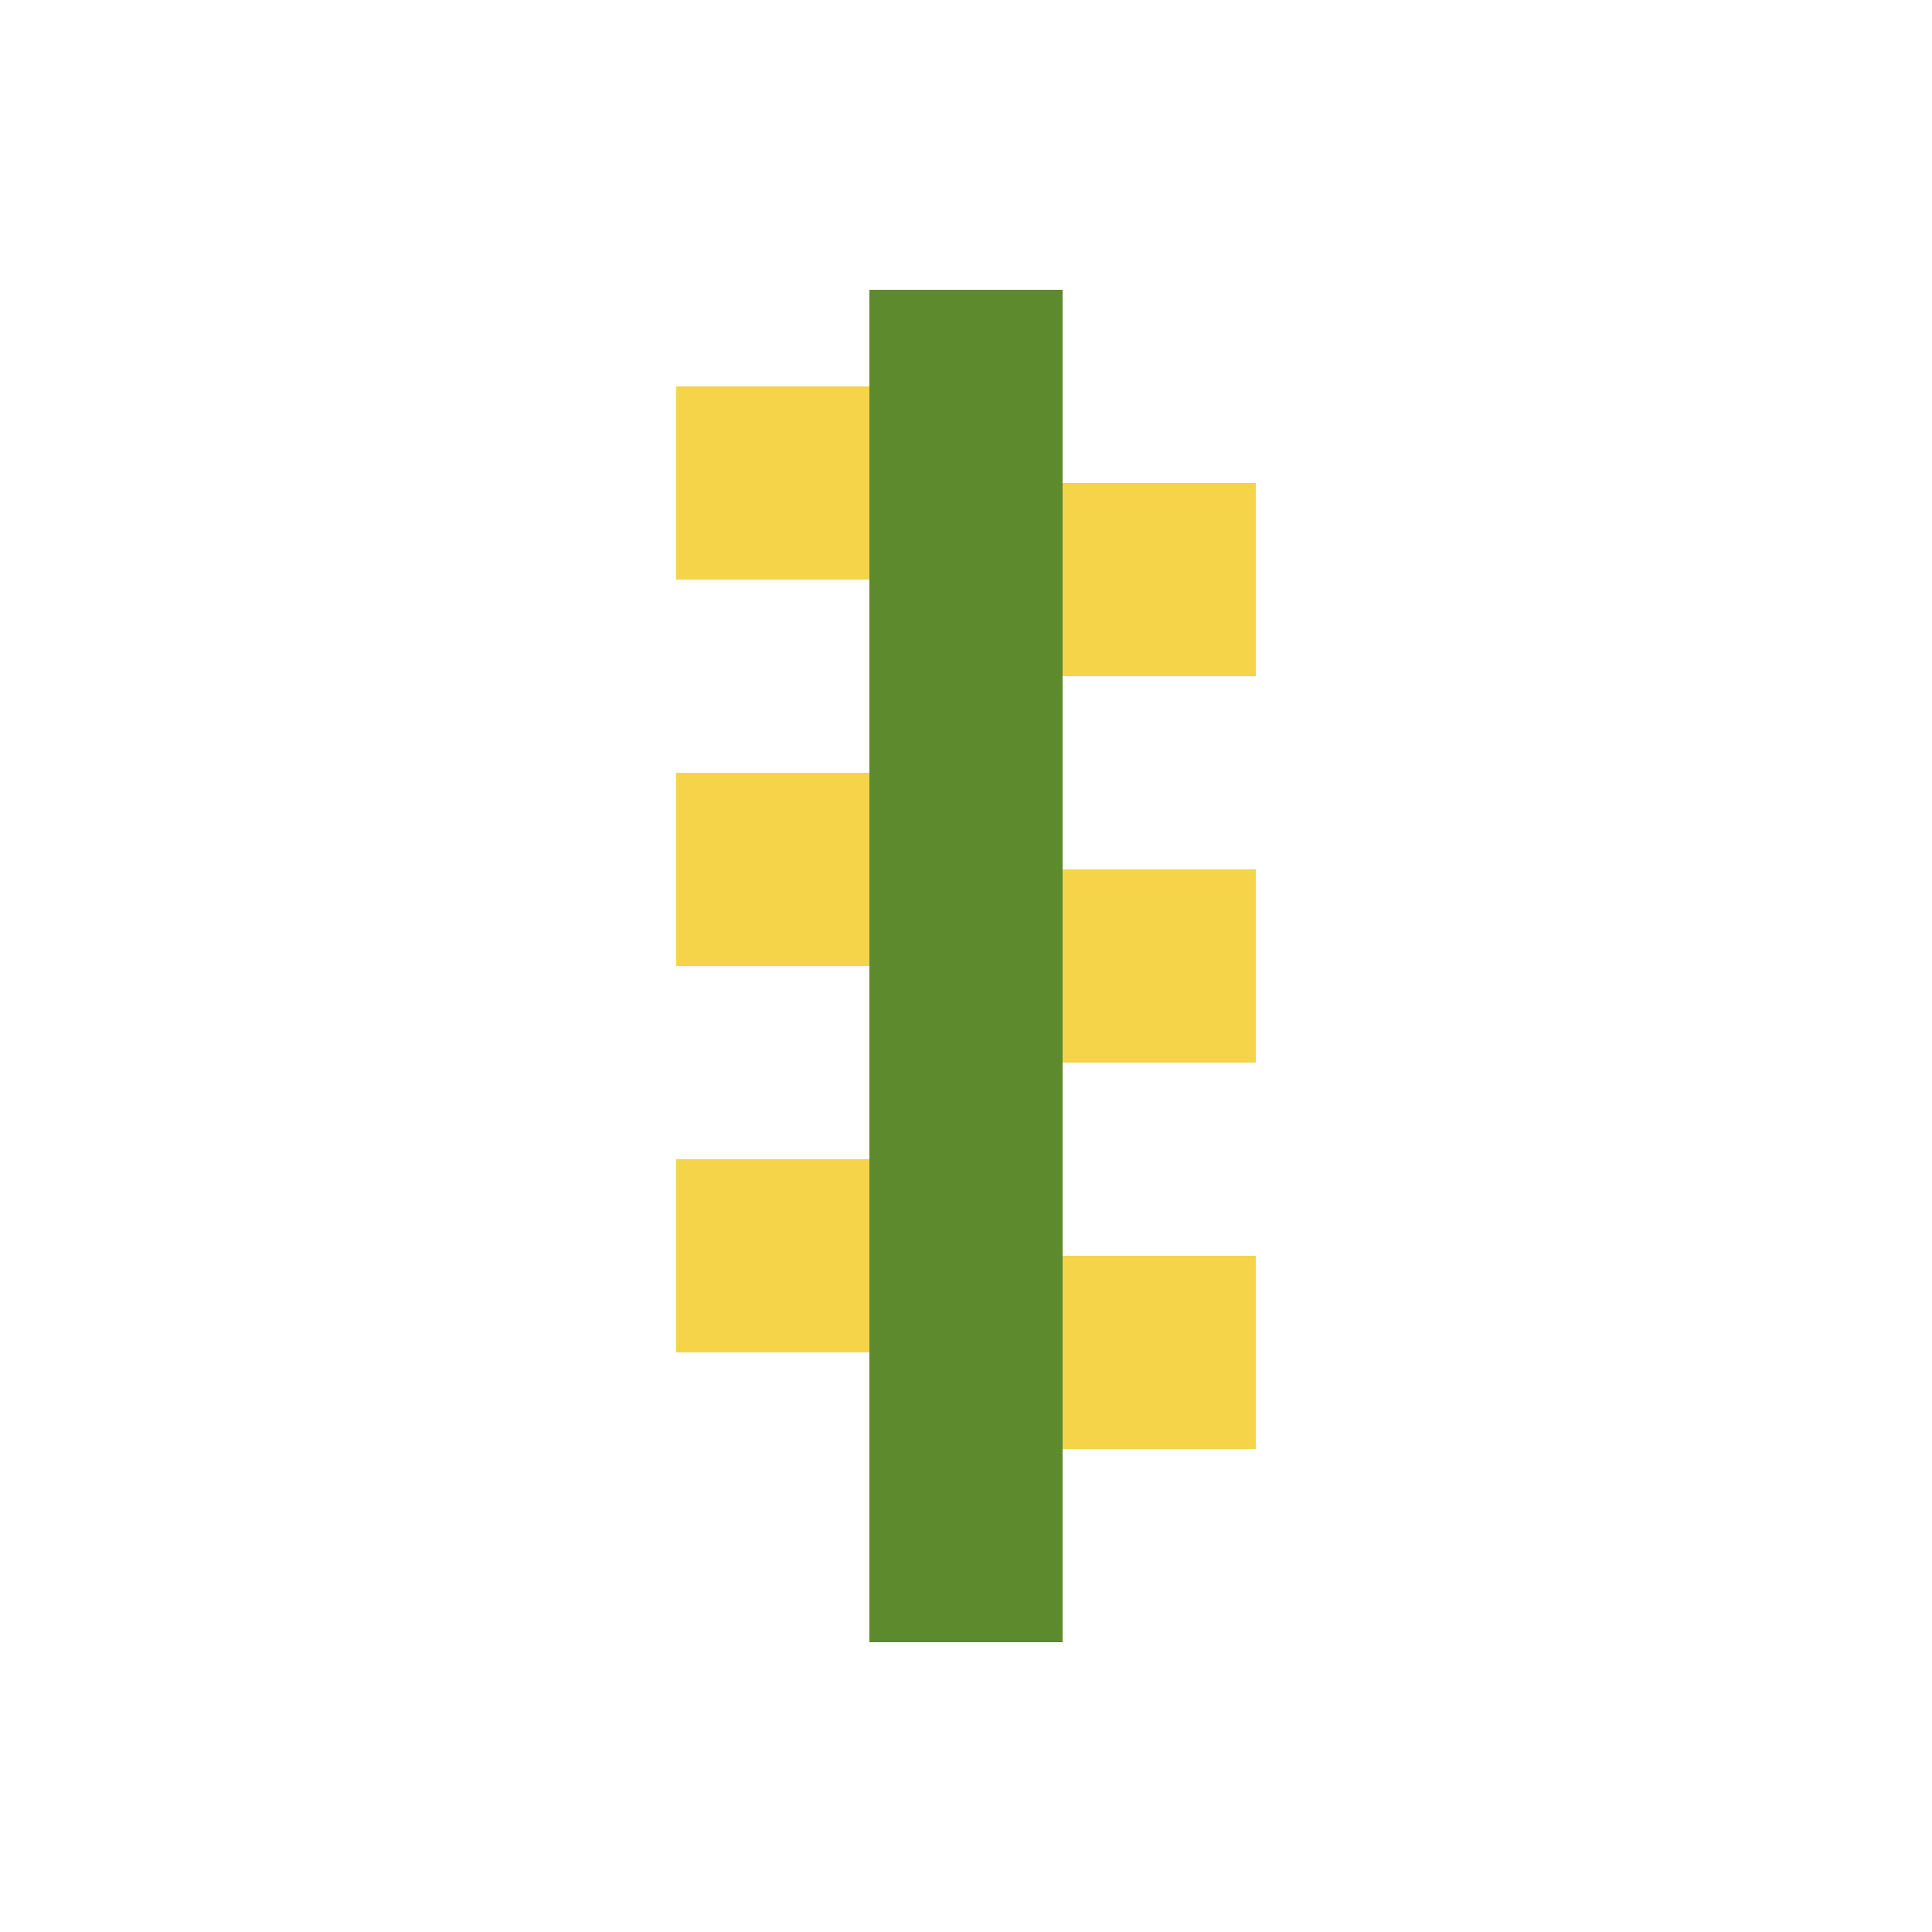
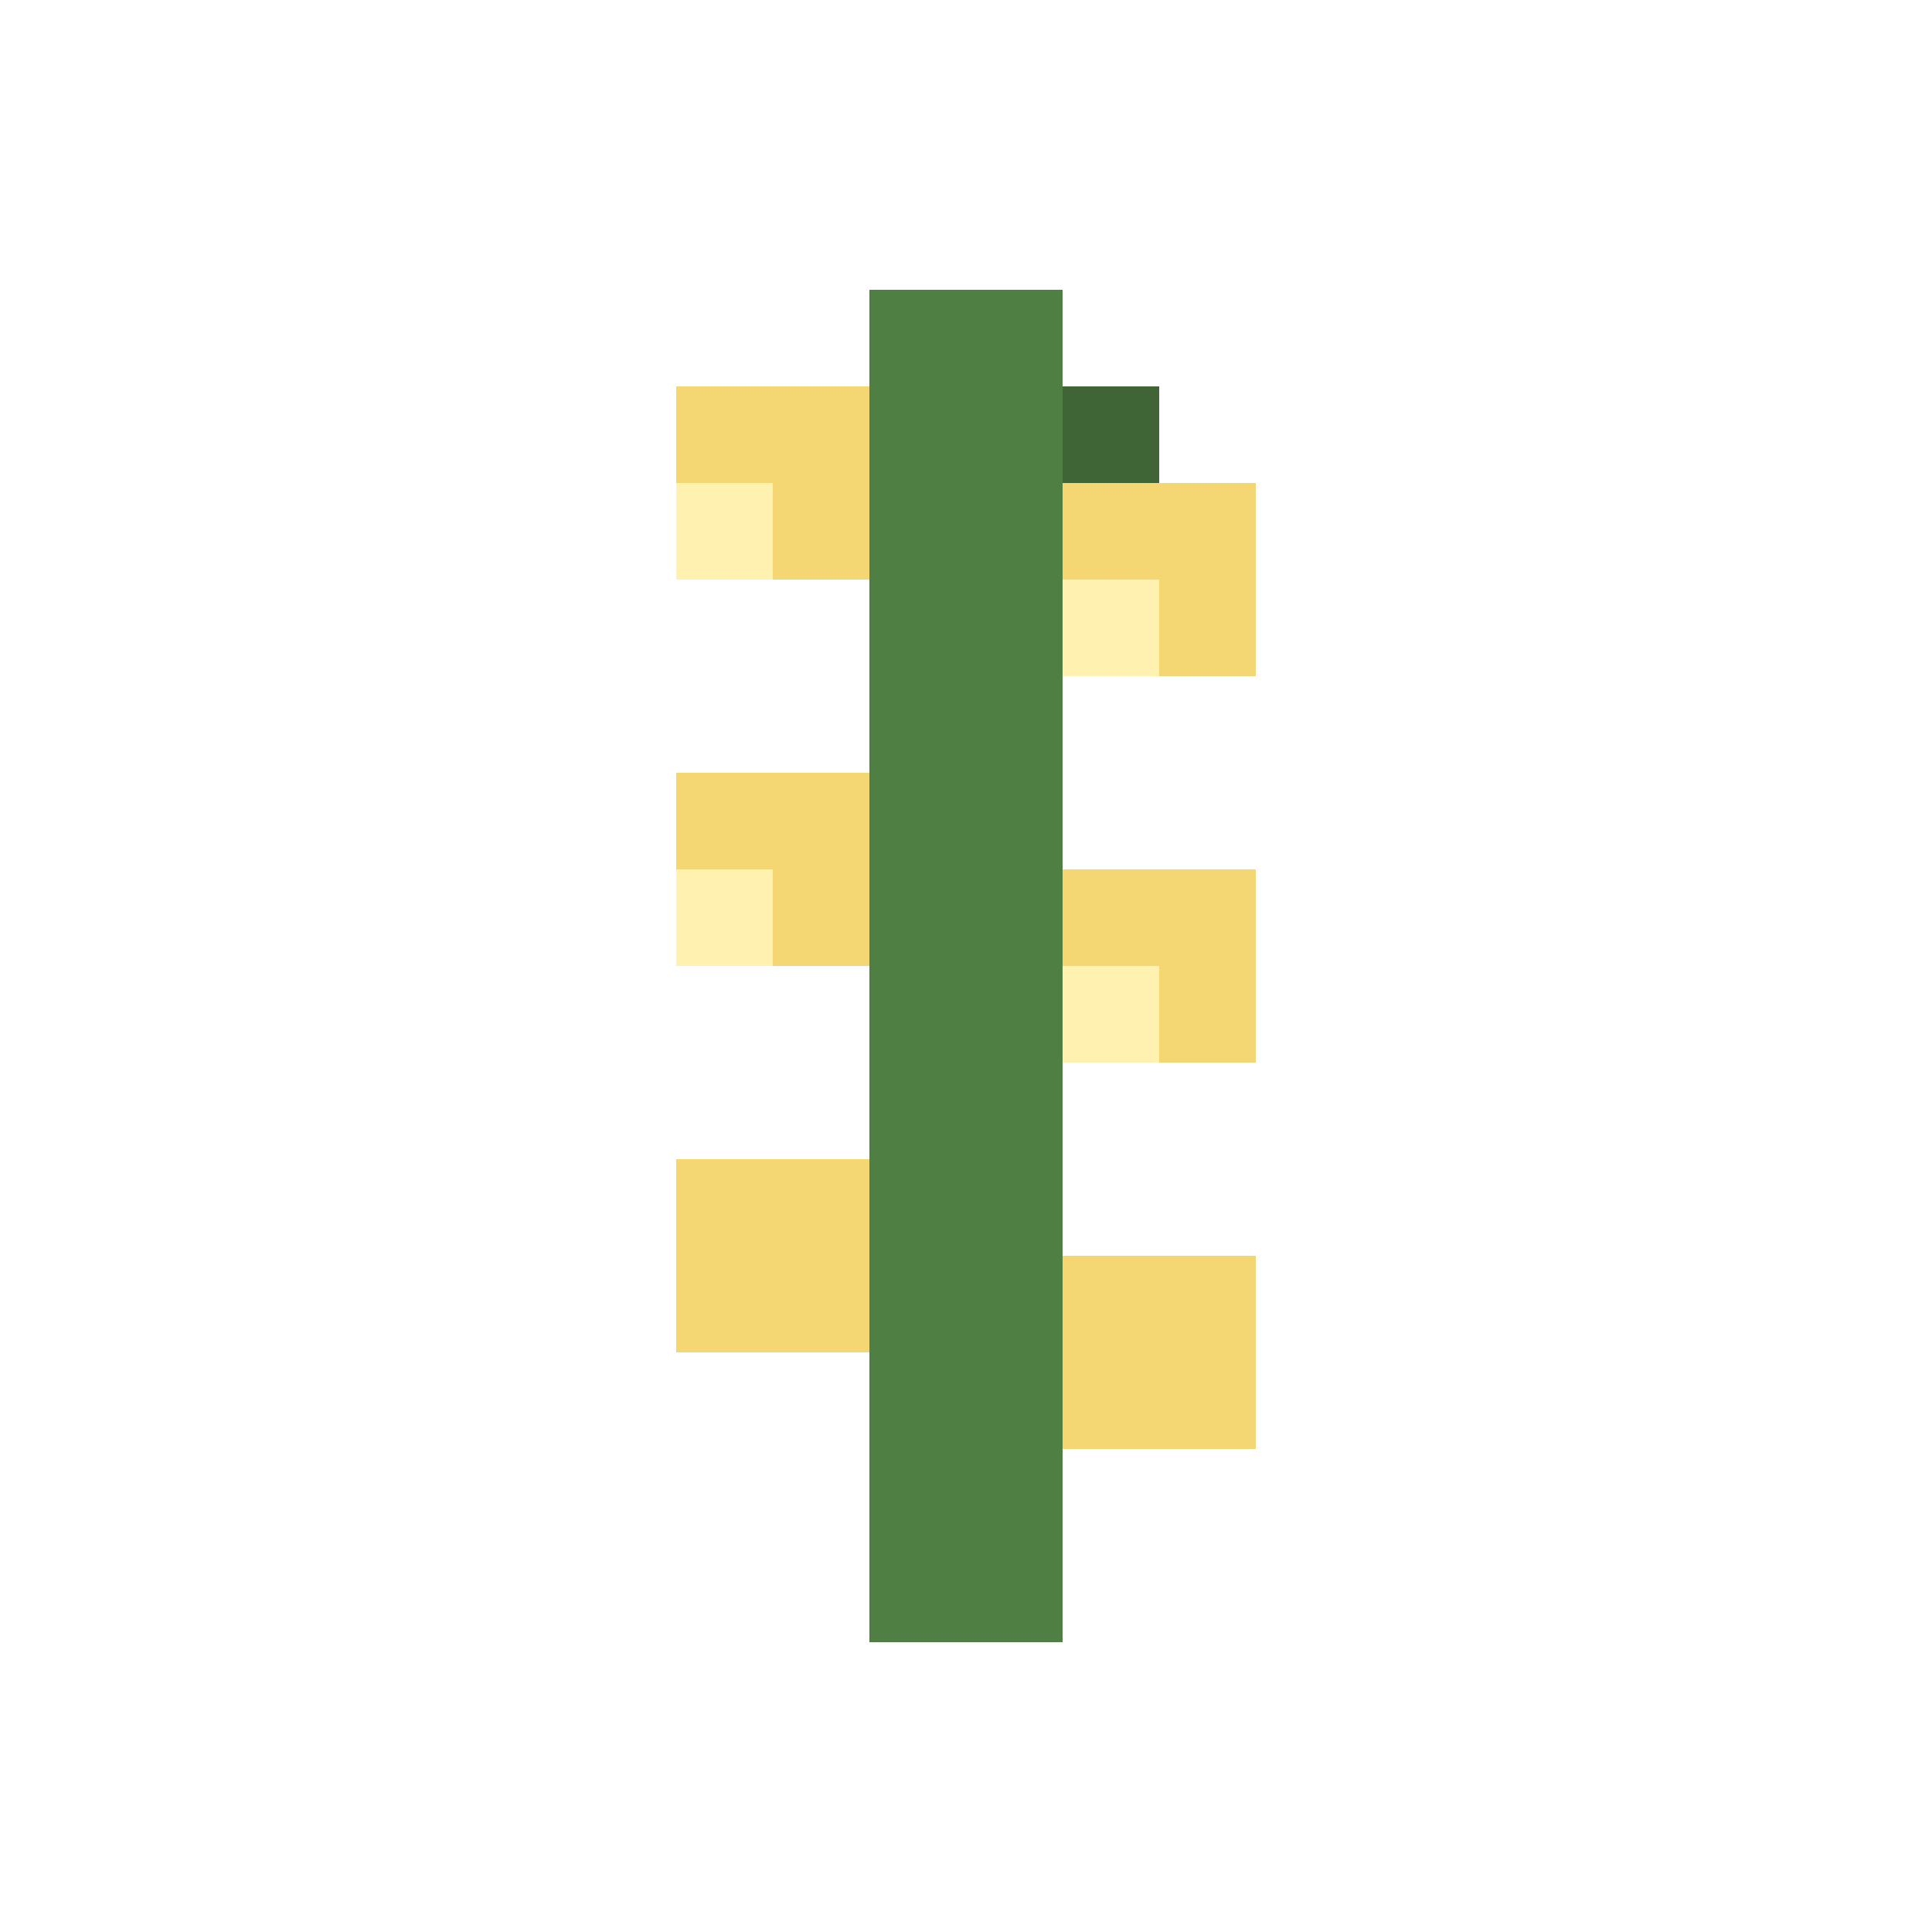
<svg xmlns="http://www.w3.org/2000/svg" width="20" height="20" viewBox="0 0 20 20">
  <rect width="20" height="20" fill="none" />
-   <rect x="9" y="3" width="2" height="14" fill="#5e8a2e" />
-   <rect x="7" y="4" width="2" height="2" fill="#f5d44a" />
-   <rect x="11" y="5" width="2" height="2" fill="#f5d44a" />
-   <rect x="7" y="8" width="2" height="2" fill="#f5d44a" />
-   <rect x="11" y="9" width="2" height="2" fill="#f5d44a" />
-   <rect x="7" y="12" width="2" height="2" fill="#f5d44a" />
-   <rect x="11" y="13" width="2" height="2" fill="#f5d44a" />
+   <rect x="9" y="3" width="2" height="14" fill="#4f7f43" />
+   <rect x="8" y="4" width="1" height="1" fill="#3f6436" />
+   <rect x="11" y="4" width="1" height="1" fill="#3f6436" />
+   <rect x="7" y="4" width="2" height="2" fill="#f4d772" />
+   <rect x="11" y="5" width="2" height="2" fill="#f4d772" />
+   <rect x="7" y="8" width="2" height="2" fill="#f4d772" />
+   <rect x="11" y="9" width="2" height="2" fill="#f4d772" />
+   <rect x="7" y="12" width="2" height="2" fill="#f4d772" />
+   <rect x="11" y="13" width="2" height="2" fill="#f4d772" />
+   <rect x="7" y="5" width="1" height="1" fill="#fff2b0" />
+   <rect x="11" y="6" width="1" height="1" fill="#fff2b0" />
+   <rect x="7" y="9" width="1" height="1" fill="#fff2b0" />
+   <rect x="11" y="10" width="1" height="1" fill="#fff2b0" />
</svg>
